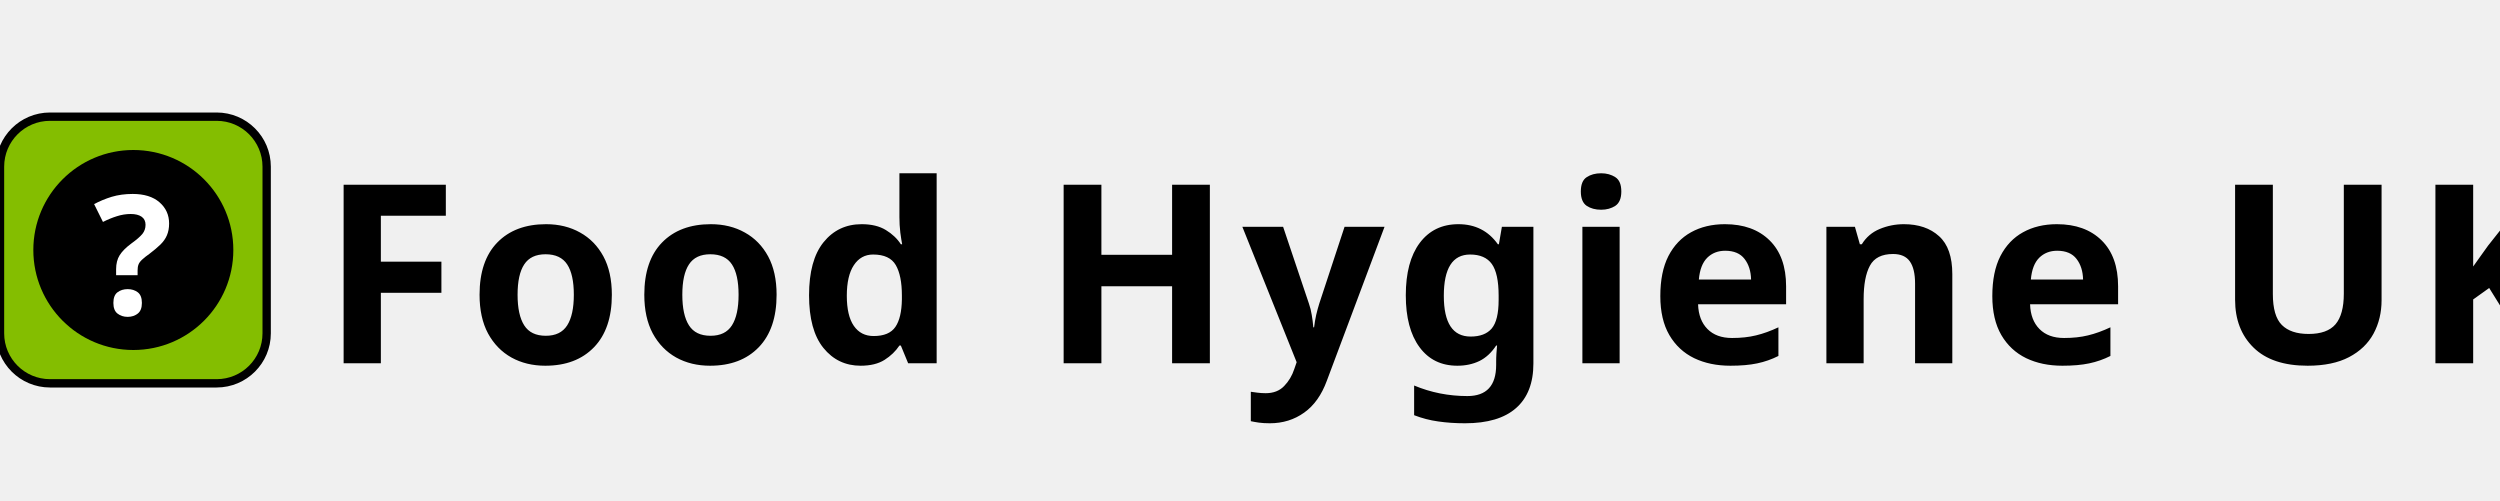
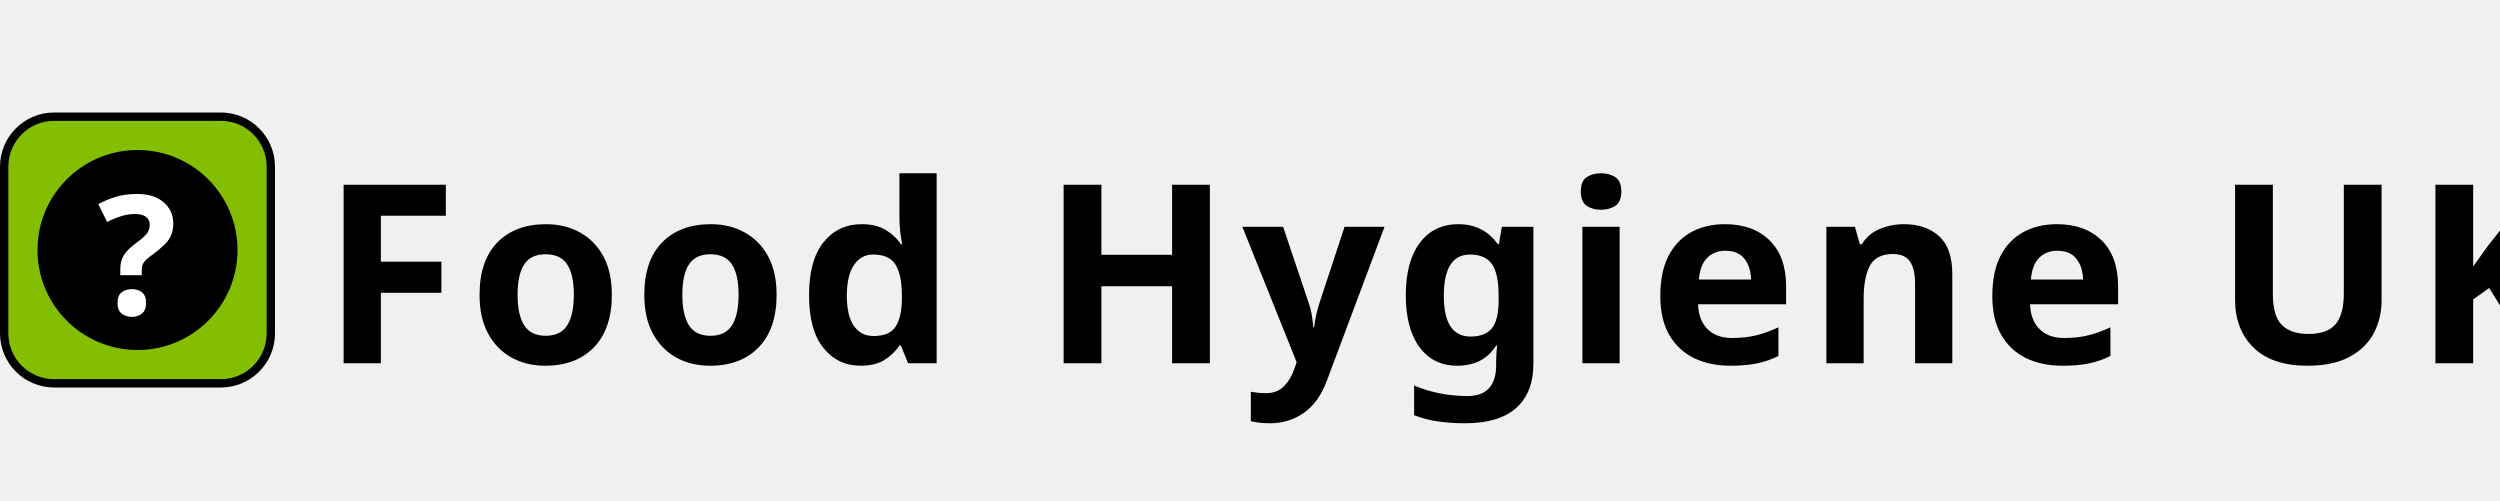
<svg xmlns="http://www.w3.org/2000/svg" viewBox="0 0 300 60">
-   <g transform="translate(0, 14)">
+   <g transform="translate(0.5, 14)">
    <rect width="32" height="32" fill="#84be00" stroke="#000" rx="6" />
    <circle cx="16" cy="16" r="12" />
    <text x="16" y="16" fill="#fff" dominant-baseline="central" font-family="sans-serif" font-size="20" font-weight="bold" text-anchor="middle">?</text>
  </g>
-   <text x="174" y="33" text-anchor="middle" dominant-baseline="middle" font-family="system-ui, sans-serif" font-size="30" font-weight="600" fill="black" letter-spacing="1.2px" style="text-rendering: geometricPrecision" text-transform="uppercase">
-     Food Hygiene UK
-   </text>
+   <g transform="translate(174, 33)" class="text">
+     <text text-anchor="middle" dominant-baseline="middle" font-family="system-ui, sans-serif" font-size="30" font-weight="600" letter-spacing="1.2px" style="text-rendering: geometricPrecision;" text-transform="uppercase">
+       Food Hygiene UK
+     </text>
+   </g>
</svg>
